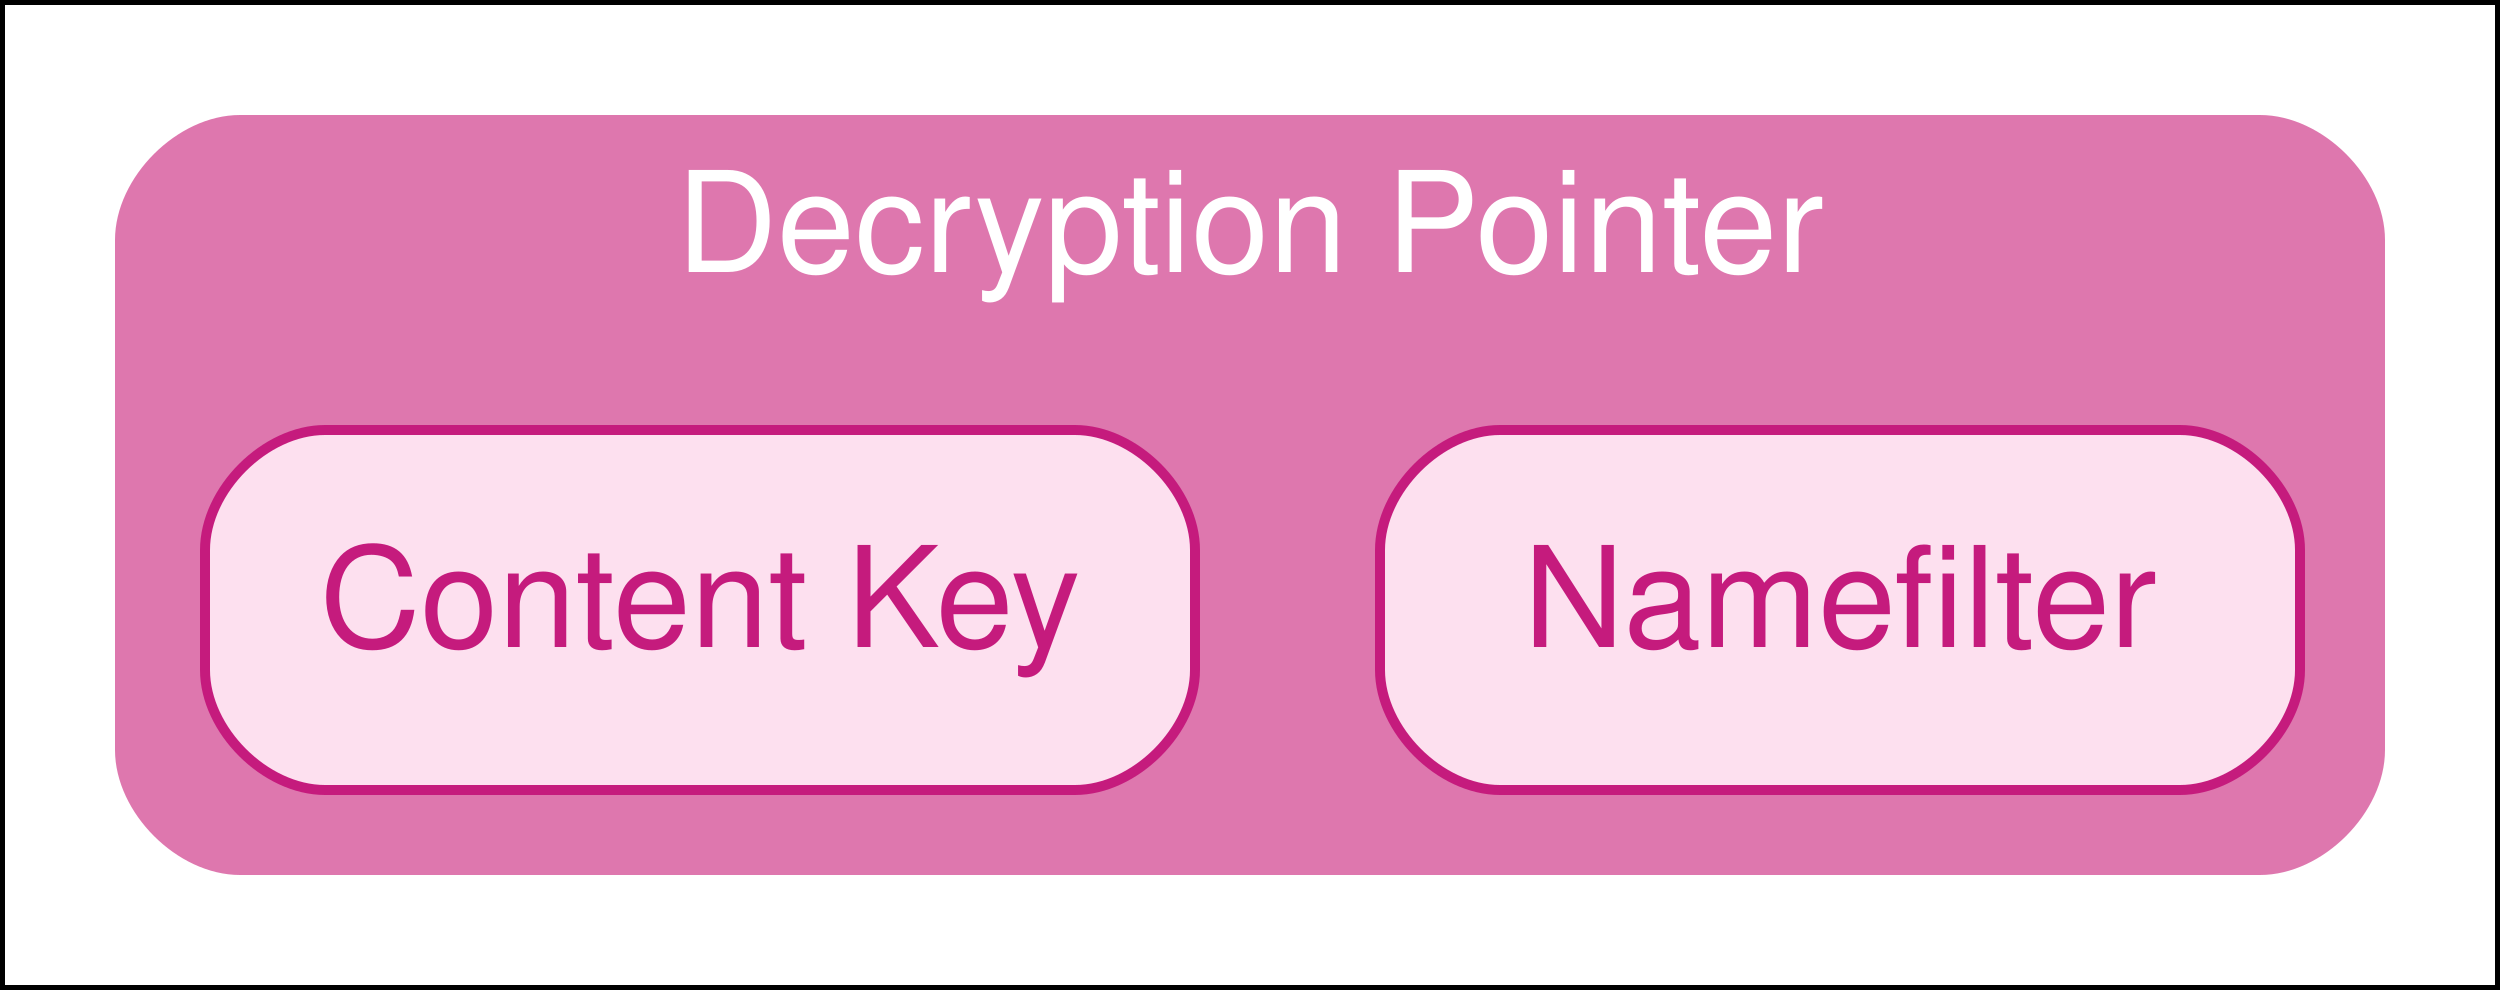
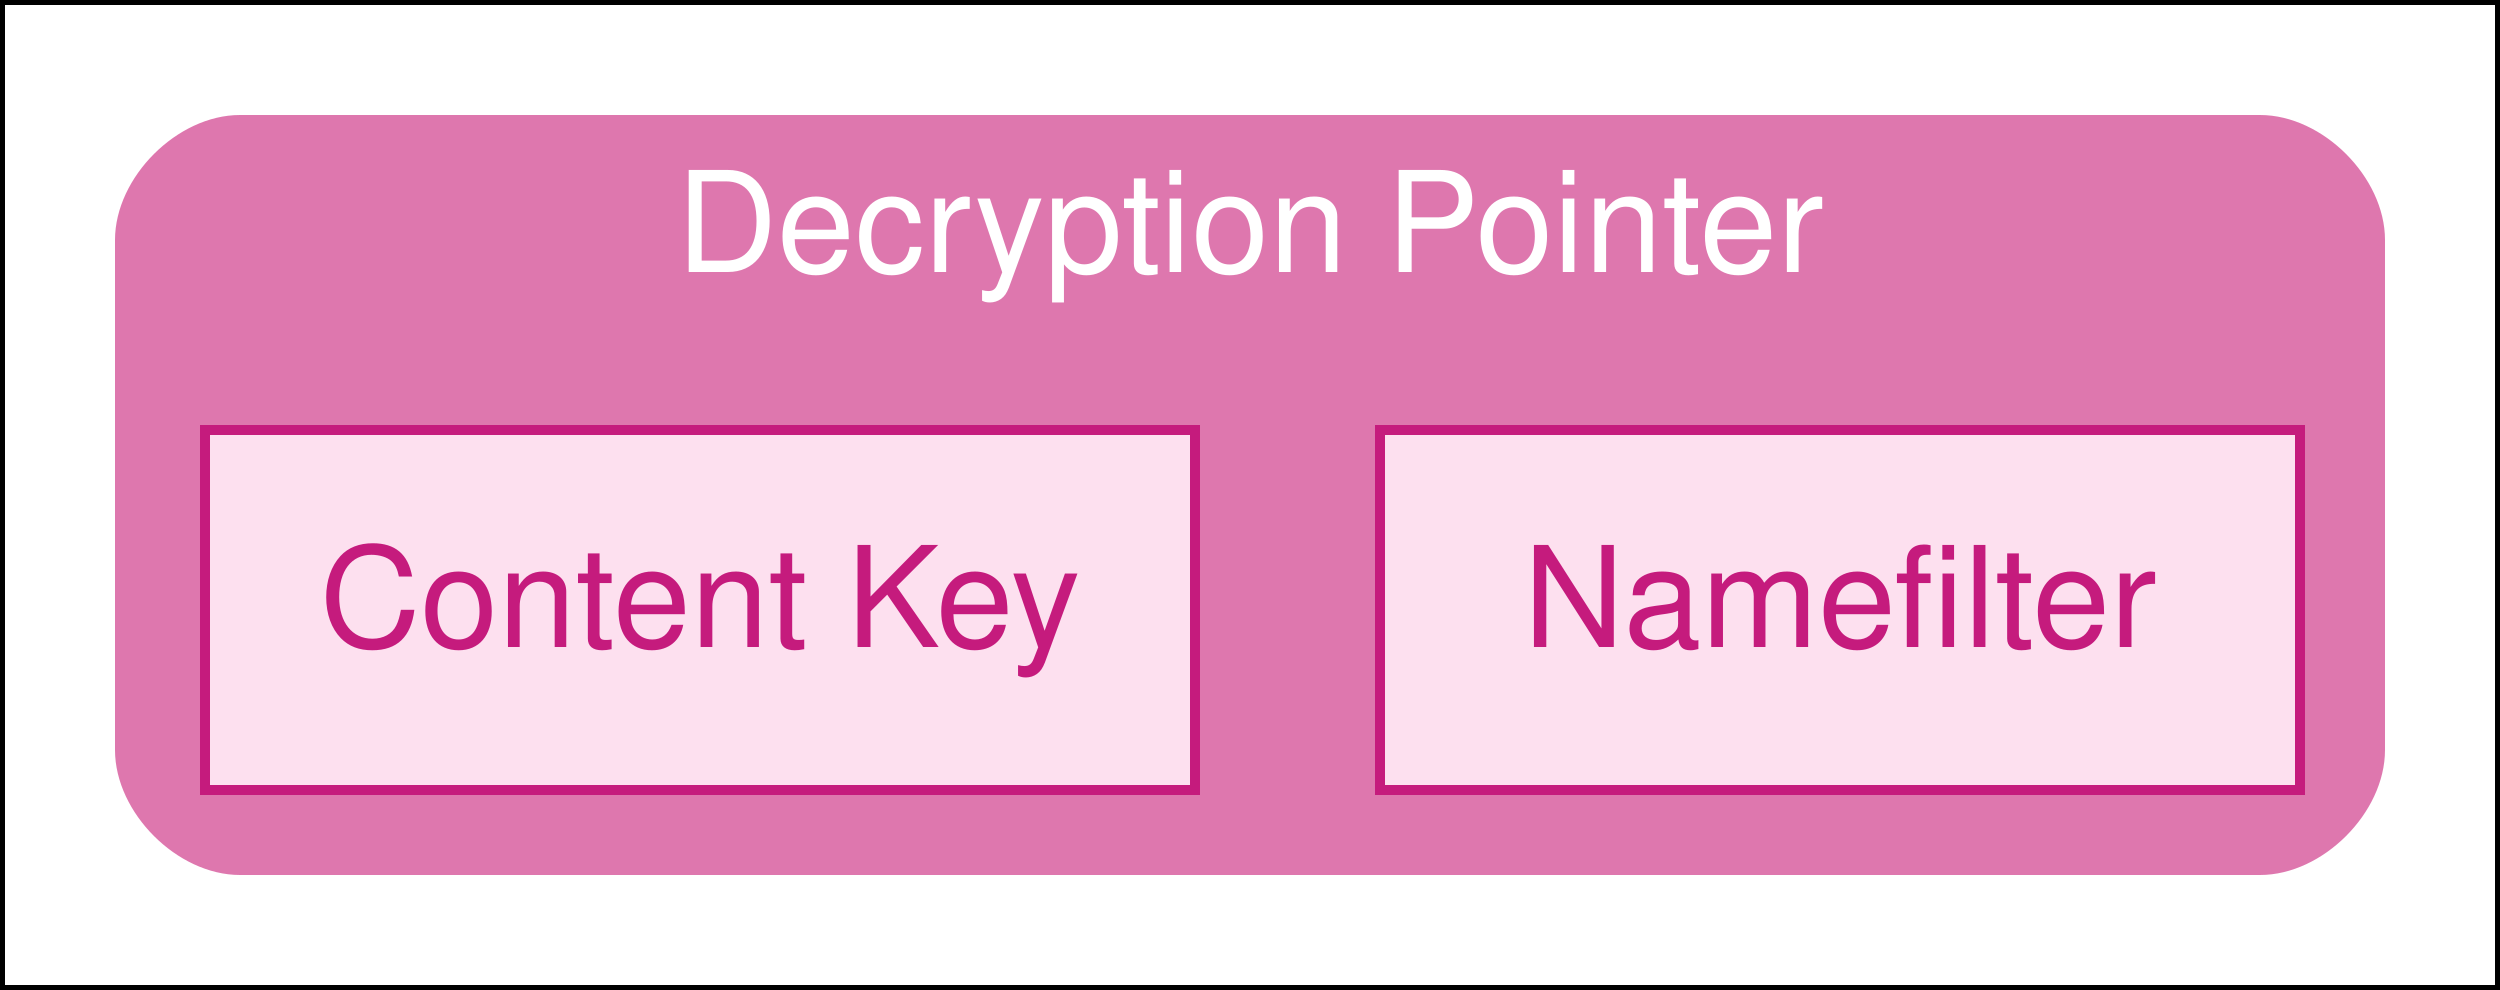
<svg xmlns="http://www.w3.org/2000/svg" width="250pt" height="99pt" viewBox="0.00 0.00 250.00 99.00">
  <g id="graph0" class="graph" transform="scale(1 1) rotate(0) translate(4 95)">
    <polygon fill="white" stroke="#000000" points="-4,4 -4,-95 246,-95 246,4 -4,4" />
    <g id="clust1" class="cluster">
      <path fill="#de77ae" stroke="#de77ae" d="M20,-8C20,-8 222,-8 222,-8 228,-8 234,-14 234,-20 234,-20 234,-71 234,-71 234,-77 228,-83 222,-83 222,-83 20,-83 20,-83 14,-83 8,-77 8,-71 8,-71 8,-20 8,-20 8,-14 14,-8 20,-8" />
      <text text-anchor="middle" x="121" y="-67.8" font-family="Helvetica,sans-Serif" font-size="14.00" fill="white">Decryption Pointer</text>
    </g>
    <g id="node1" class="node">
-       <path fill="#fde0ef" stroke="#c51b7d" d="M214,-52C214,-52 146,-52 146,-52 140,-52 134,-46 134,-40 134,-40 134,-28 134,-28 134,-22 140,-16 146,-16 146,-16 214,-16 214,-16 220,-16 226,-22 226,-28 226,-28 226,-40 226,-40 226,-46 220,-52 214,-52" />
+       <polygon fill="#fde0ef" stroke="#c51b7d" points="226,-52 134,-52 134,-16 226,-16 226,-52" />
      <text text-anchor="middle" x="180" y="-30.3" font-family="Helvetica,sans-Serif" font-size="14.00" fill="#c51b7d">Namefilter</text>
    </g>
    <g id="node2" class="node">
-       <path fill="#fde0ef" stroke="#c51b7d" d="M103.5,-52C103.5,-52 28.5,-52 28.5,-52 22.5,-52 16.5,-46 16.5,-40 16.5,-40 16.5,-28 16.5,-28 16.5,-22 22.5,-16 28.5,-16 28.5,-16 103.5,-16 103.5,-16 109.5,-16 115.5,-22 115.5,-28 115.5,-28 115.5,-40 115.5,-40 115.5,-46 109.5,-52 103.5,-52" />
+       <polygon fill="#fde0ef" stroke="#c51b7d" points="115.5,-52 16.5,-52 16.5,-16 115.5,-16 115.5,-52" />
      <text text-anchor="middle" x="66" y="-30.3" font-family="Helvetica,sans-Serif" font-size="14.00" fill="#c51b7d">Content Key</text>
    </g>
  </g>
</svg>
